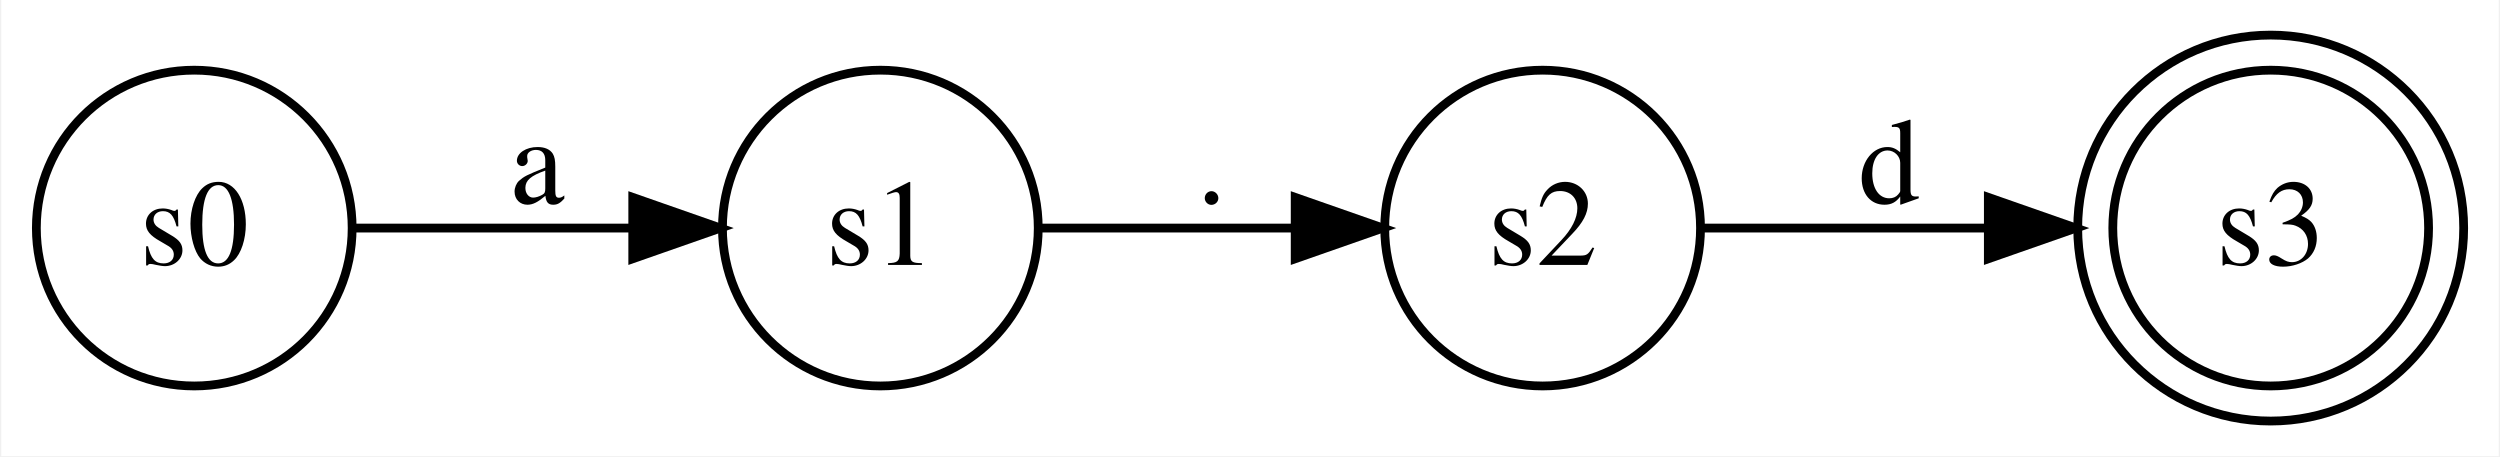
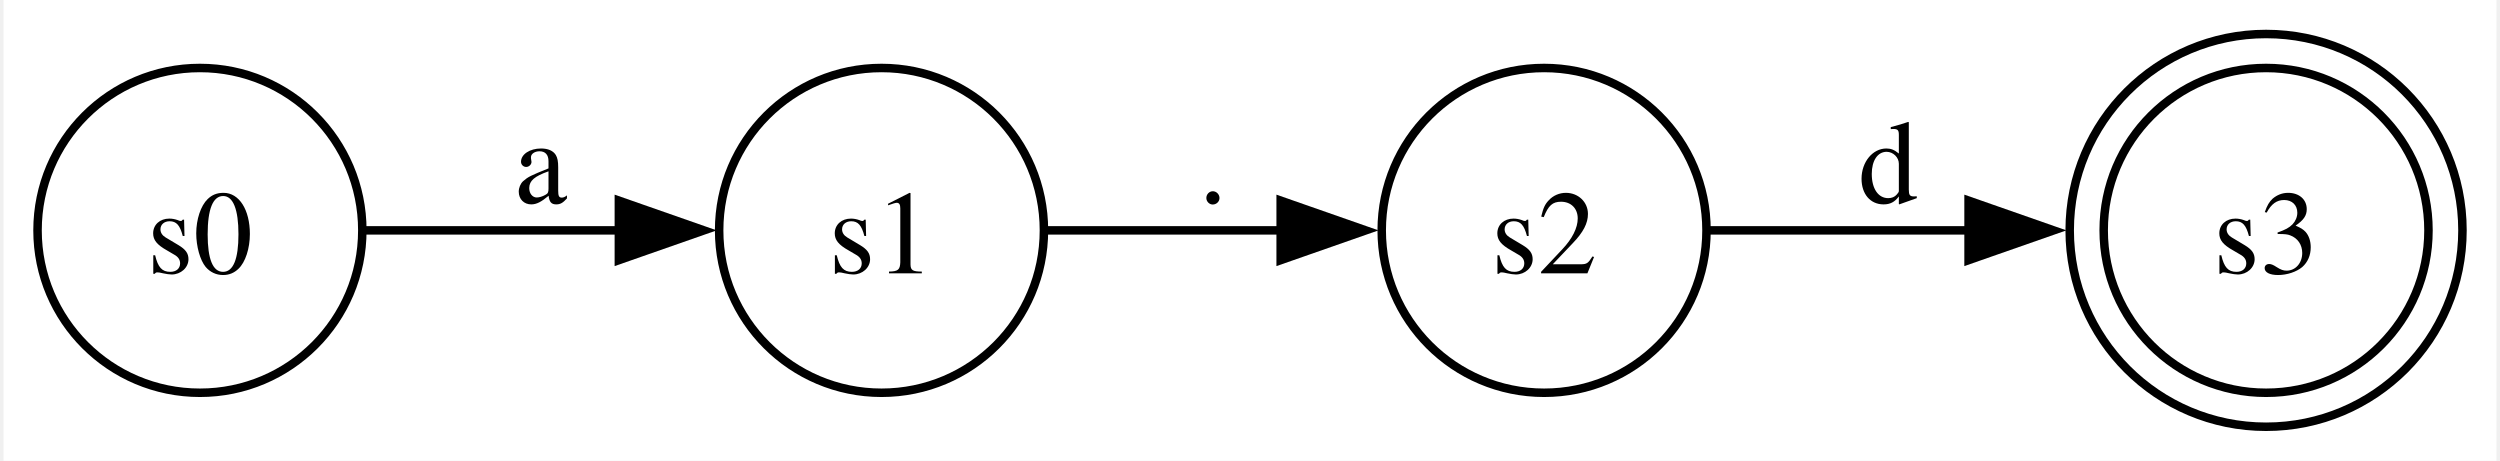
- <svg xmlns="http://www.w3.org/2000/svg" width="285pt" height="52pt" viewBox="0.00 0.00 284.71 52.00">
-   <g id="graph0" class="graph" transform="scale(1 1) rotate(0) translate(4 48)">
-     <polygon fill="white" stroke="none" points="-4,4 -4,-48 280.714,-48 280.714,4 -4,4" />
+ <svg xmlns="http://www.w3.org/2000/svg" width="293pt" height="54pt" viewBox="0.00 0.00 293.36 54.22">
+   <g id="graph0" class="graph" transform="scale(1 1) rotate(0) translate(4 50.22)">
+     <polygon fill="white" stroke="none" points="-4,4 -4,-50.22 289.36,-50.22 289.36,4 -4,4" />
    <g id="node1" class="node">
-       <ellipse fill="none" stroke="black" cx="254.714" cy="-22" rx="18" ry="18" />
-       <ellipse fill="none" stroke="black" cx="254.714" cy="-22" rx="22" ry="22" />
-       <text text-anchor="middle" x="254.714" y="-17.8" font-family="Times,serif" font-size="14.00">s3</text>
+       <ellipse fill="none" stroke="black" cx="262.25" cy="-23.11" rx="19.11" ry="19.11" />
+       <ellipse fill="none" stroke="black" cx="262.25" cy="-23.11" rx="23.11" ry="23.11" />
+       <text text-anchor="middle" x="262.25" y="-18.06" font-family="Times,serif" font-size="14.00">s3</text>
    </g>
    <g id="node2" class="node">
-       <ellipse fill="none" stroke="black" cx="18" cy="-22" rx="18" ry="18" />
-       <text text-anchor="middle" x="18" y="-17.8" font-family="Times,serif" font-size="14.00">s0</text>
+       <ellipse fill="none" stroke="black" cx="19.11" cy="-23.11" rx="19.11" ry="19.11" />
+       <text text-anchor="middle" x="19.11" y="-18.06" font-family="Times,serif" font-size="14.00">s0</text>
    </g>
    <g id="node3" class="node">
-       <ellipse fill="none" stroke="black" cx="96.214" cy="-22" rx="18" ry="18" />
-       <text text-anchor="middle" x="96.214" y="-17.8" font-family="Times,serif" font-size="14.00">s1</text>
+       <ellipse fill="none" stroke="black" cx="99.32" cy="-23.11" rx="19.11" ry="19.11" />
+       <text text-anchor="middle" x="99.32" y="-18.06" font-family="Times,serif" font-size="14.00">s1</text>
    </g>
    <g id="edge1" class="edge">
-       <path fill="none" stroke="black" d="M36.294,-22C45.649,-22 57.417,-22 67.972,-22" />
-       <polygon fill="black" stroke="black" points="67.988,-25.5 77.988,-22 67.988,-18.5 67.988,-25.5" />
-       <text text-anchor="middle" x="57.107" y="-24.8" font-family="Times,serif" font-size="14.00">a</text>
+       <path fill="none" stroke="black" d="M38.64,-23.11C47.6,-23.11 58.58,-23.11 68.67,-23.11" />
+       <polygon fill="black" stroke="black" points="68.41,-26.61 78.41,-23.11 68.41,-19.61 68.41,-26.61" />
+       <text text-anchor="middle" x="59.22" y="-26.31" font-family="Times,serif" font-size="14.00">a</text>
    </g>
    <g id="node4" class="node">
-       <ellipse fill="none" stroke="black" cx="171.714" cy="-22" rx="18" ry="18" />
-       <text text-anchor="middle" x="171.714" y="-17.8" font-family="Times,serif" font-size="14.00">s2</text>
+       <ellipse fill="none" stroke="black" cx="177.29" cy="-23.11" rx="19.11" ry="19.11" />
+       <text text-anchor="middle" x="177.29" y="-18.06" font-family="Times,serif" font-size="14.00">s2</text>
    </g>
    <g id="edge2" class="edge">
-       <path fill="none" stroke="black" d="M114.261,-22C122.919,-22 133.648,-22 143.42,-22" />
-       <polygon fill="black" stroke="black" points="143.505,-25.5 153.505,-22 143.505,-18.5 143.505,-25.5" />
-       <text text-anchor="middle" x="133.964" y="-24.8" font-family="Times,serif" font-size="14.00">.</text>
+       <path fill="none" stroke="black" d="M118.71,-23.11C127.05,-23.11 137.12,-23.11 146.49,-23.11" />
+       <polygon fill="black" stroke="black" points="146.29,-26.61 156.29,-23.11 146.29,-19.61 146.29,-26.61" />
+       <text text-anchor="middle" x="138.31" y="-26.31" font-family="Times,serif" font-size="14.00">.</text>
    </g>
    <g id="edge3" class="edge">
-       <path fill="none" stroke="black" d="M189.892,-22C199.323,-22 211.315,-22 222.351,-22" />
-       <polygon fill="black" stroke="black" points="222.525,-25.5 232.525,-22 222.525,-18.5 222.525,-25.5" />
-       <text text-anchor="middle" x="211.214" y="-24.8" font-family="Times,serif" font-size="14.00">d</text>
+       <path fill="none" stroke="black" d="M196.7,-23.11C205.72,-23.11 216.87,-23.11 227.35,-23.11" />
+       <polygon fill="black" stroke="black" points="227.24,-26.61 237.24,-23.11 227.24,-19.61 227.24,-26.61" />
+       <text text-anchor="middle" x="217.77" y="-26.31" font-family="Times,serif" font-size="14.00">d</text>
    </g>
  </g>
</svg>
